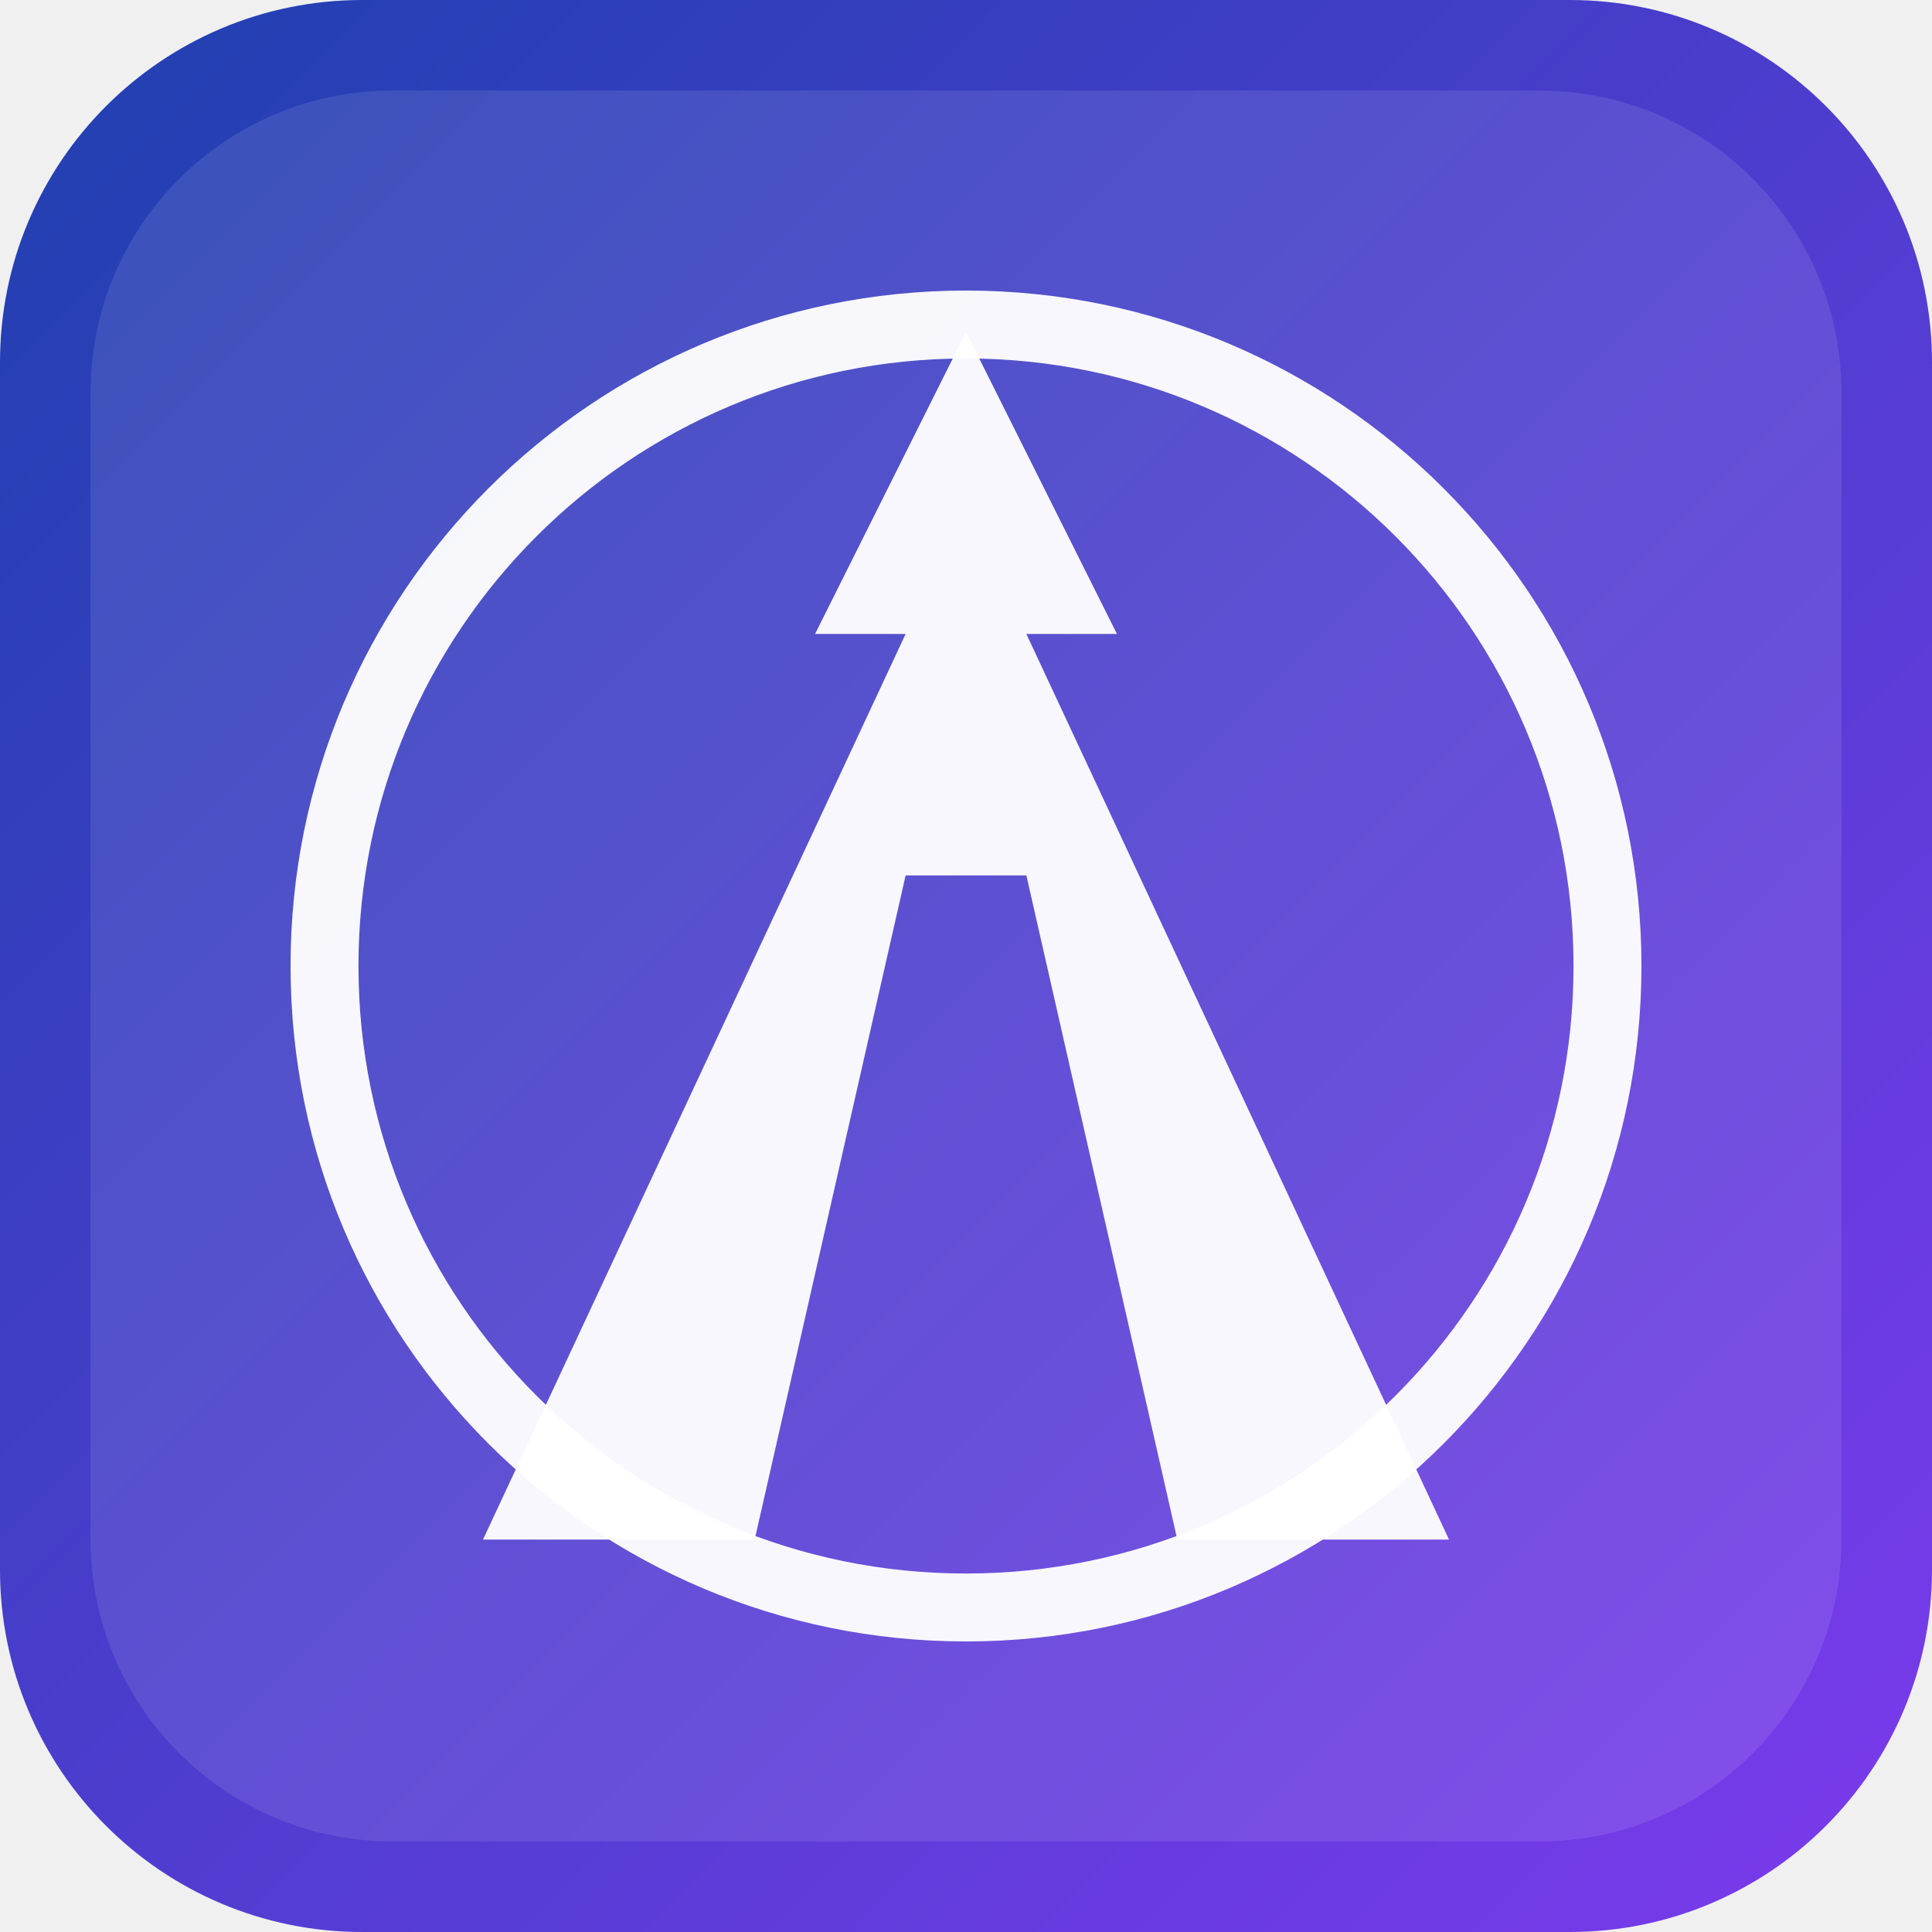
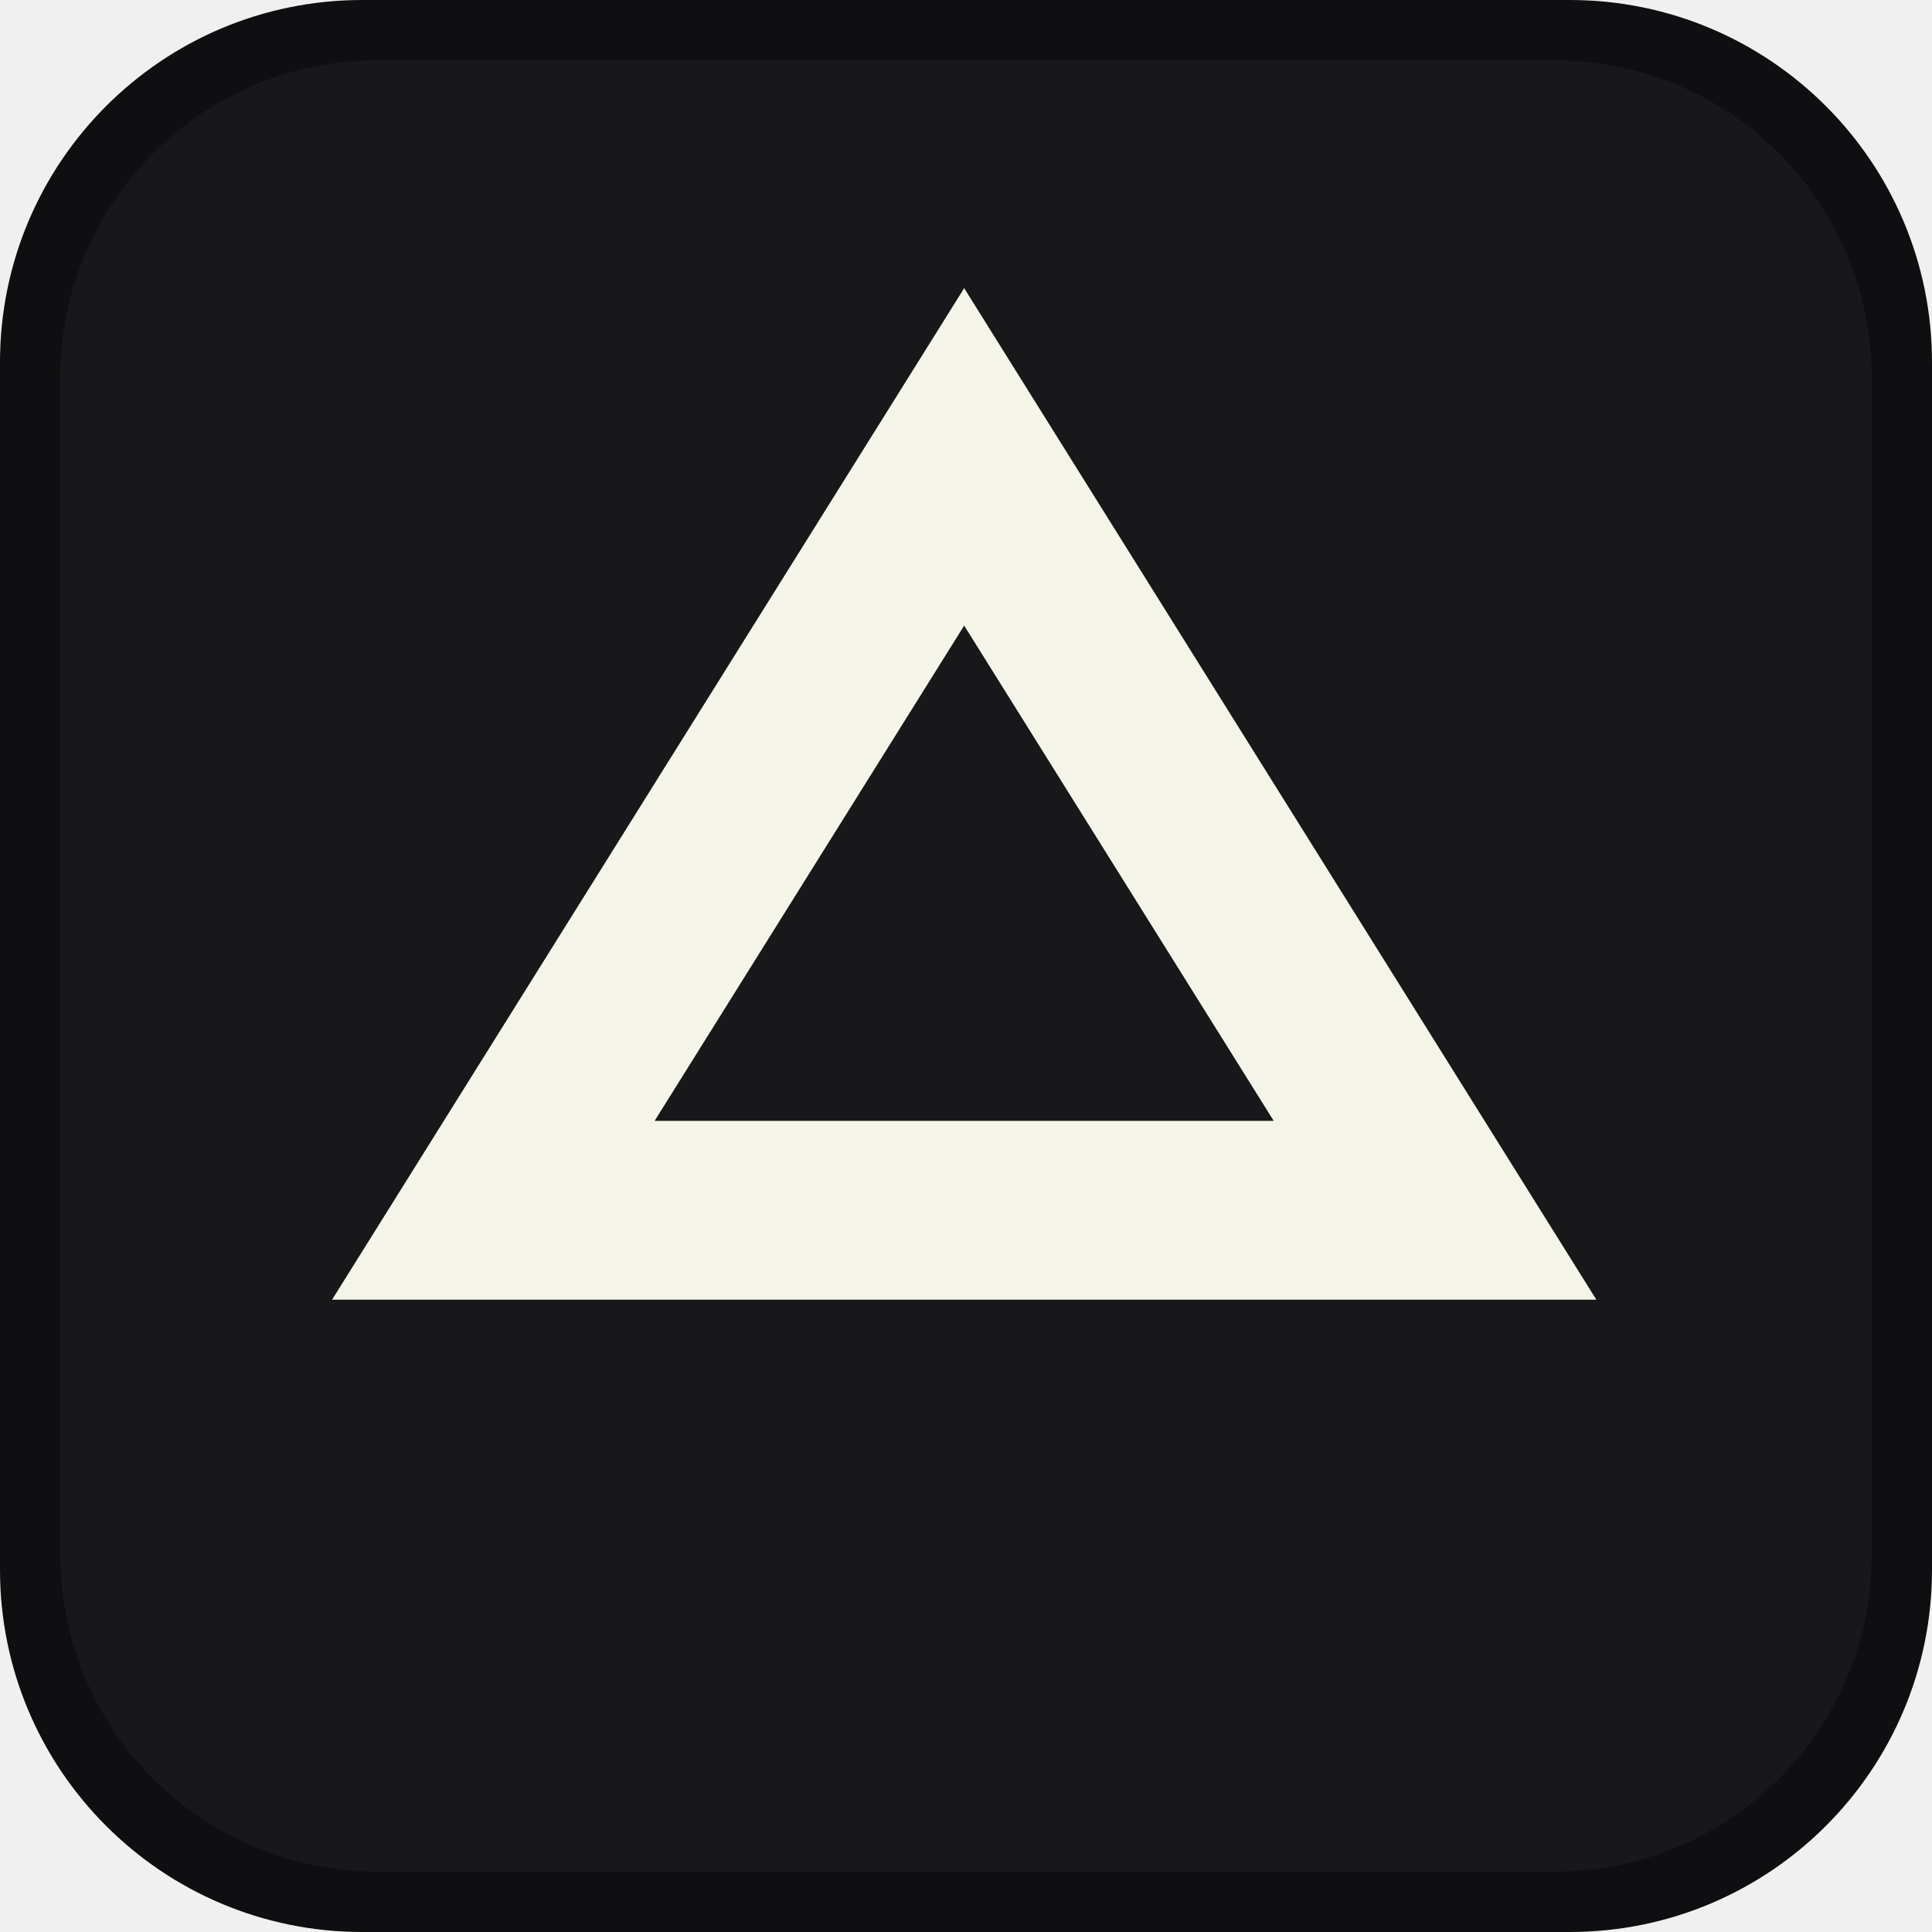
<svg xmlns="http://www.w3.org/2000/svg" viewBox="0 0 512 512">
-   <defs>
-     <linearGradient id="bg" x1="0%" y1="0%" x2="100%" y2="100%">
-       <stop offset="0%" style="stop-color:#1e40af" />
-       <stop offset="100%" style="stop-color:#7c3aed" />
-     </linearGradient>
-   </defs>
-   <rect width="512" height="512" rx="96" fill="url(#bg)" />
-   <rect x="24" y="24" width="464" height="464" rx="80" fill="white" fill-opacity="0.1" />
-   <circle cx="256" cy="256" r="170" fill="none" stroke="white" stroke-width="18" opacity="0.95" />
-   <path fill="white" opacity="0.95" d="M256 88 L296 168 L272 168 L384 408 L312 408 L272 232 L240 232 L200 408 L128 408 L240 168 L216 168 Z" />
+   <rect width="512" height="512" rx="96" fill="#0F0F11" />
+   <rect x="16" y="16" width="480" height="480" rx="84" fill="white" fill-opacity="0.04" />
+   <g transform="translate(88, 68) scale(0.89)">
+     <path fill="#F4F4E8" d="M0 310.6H376.464L188.219 9.4L0 310.6ZM96.047 257.35L188.219 109.875L280.392 257.35H96.047Z" />
+   </g>
</svg>
